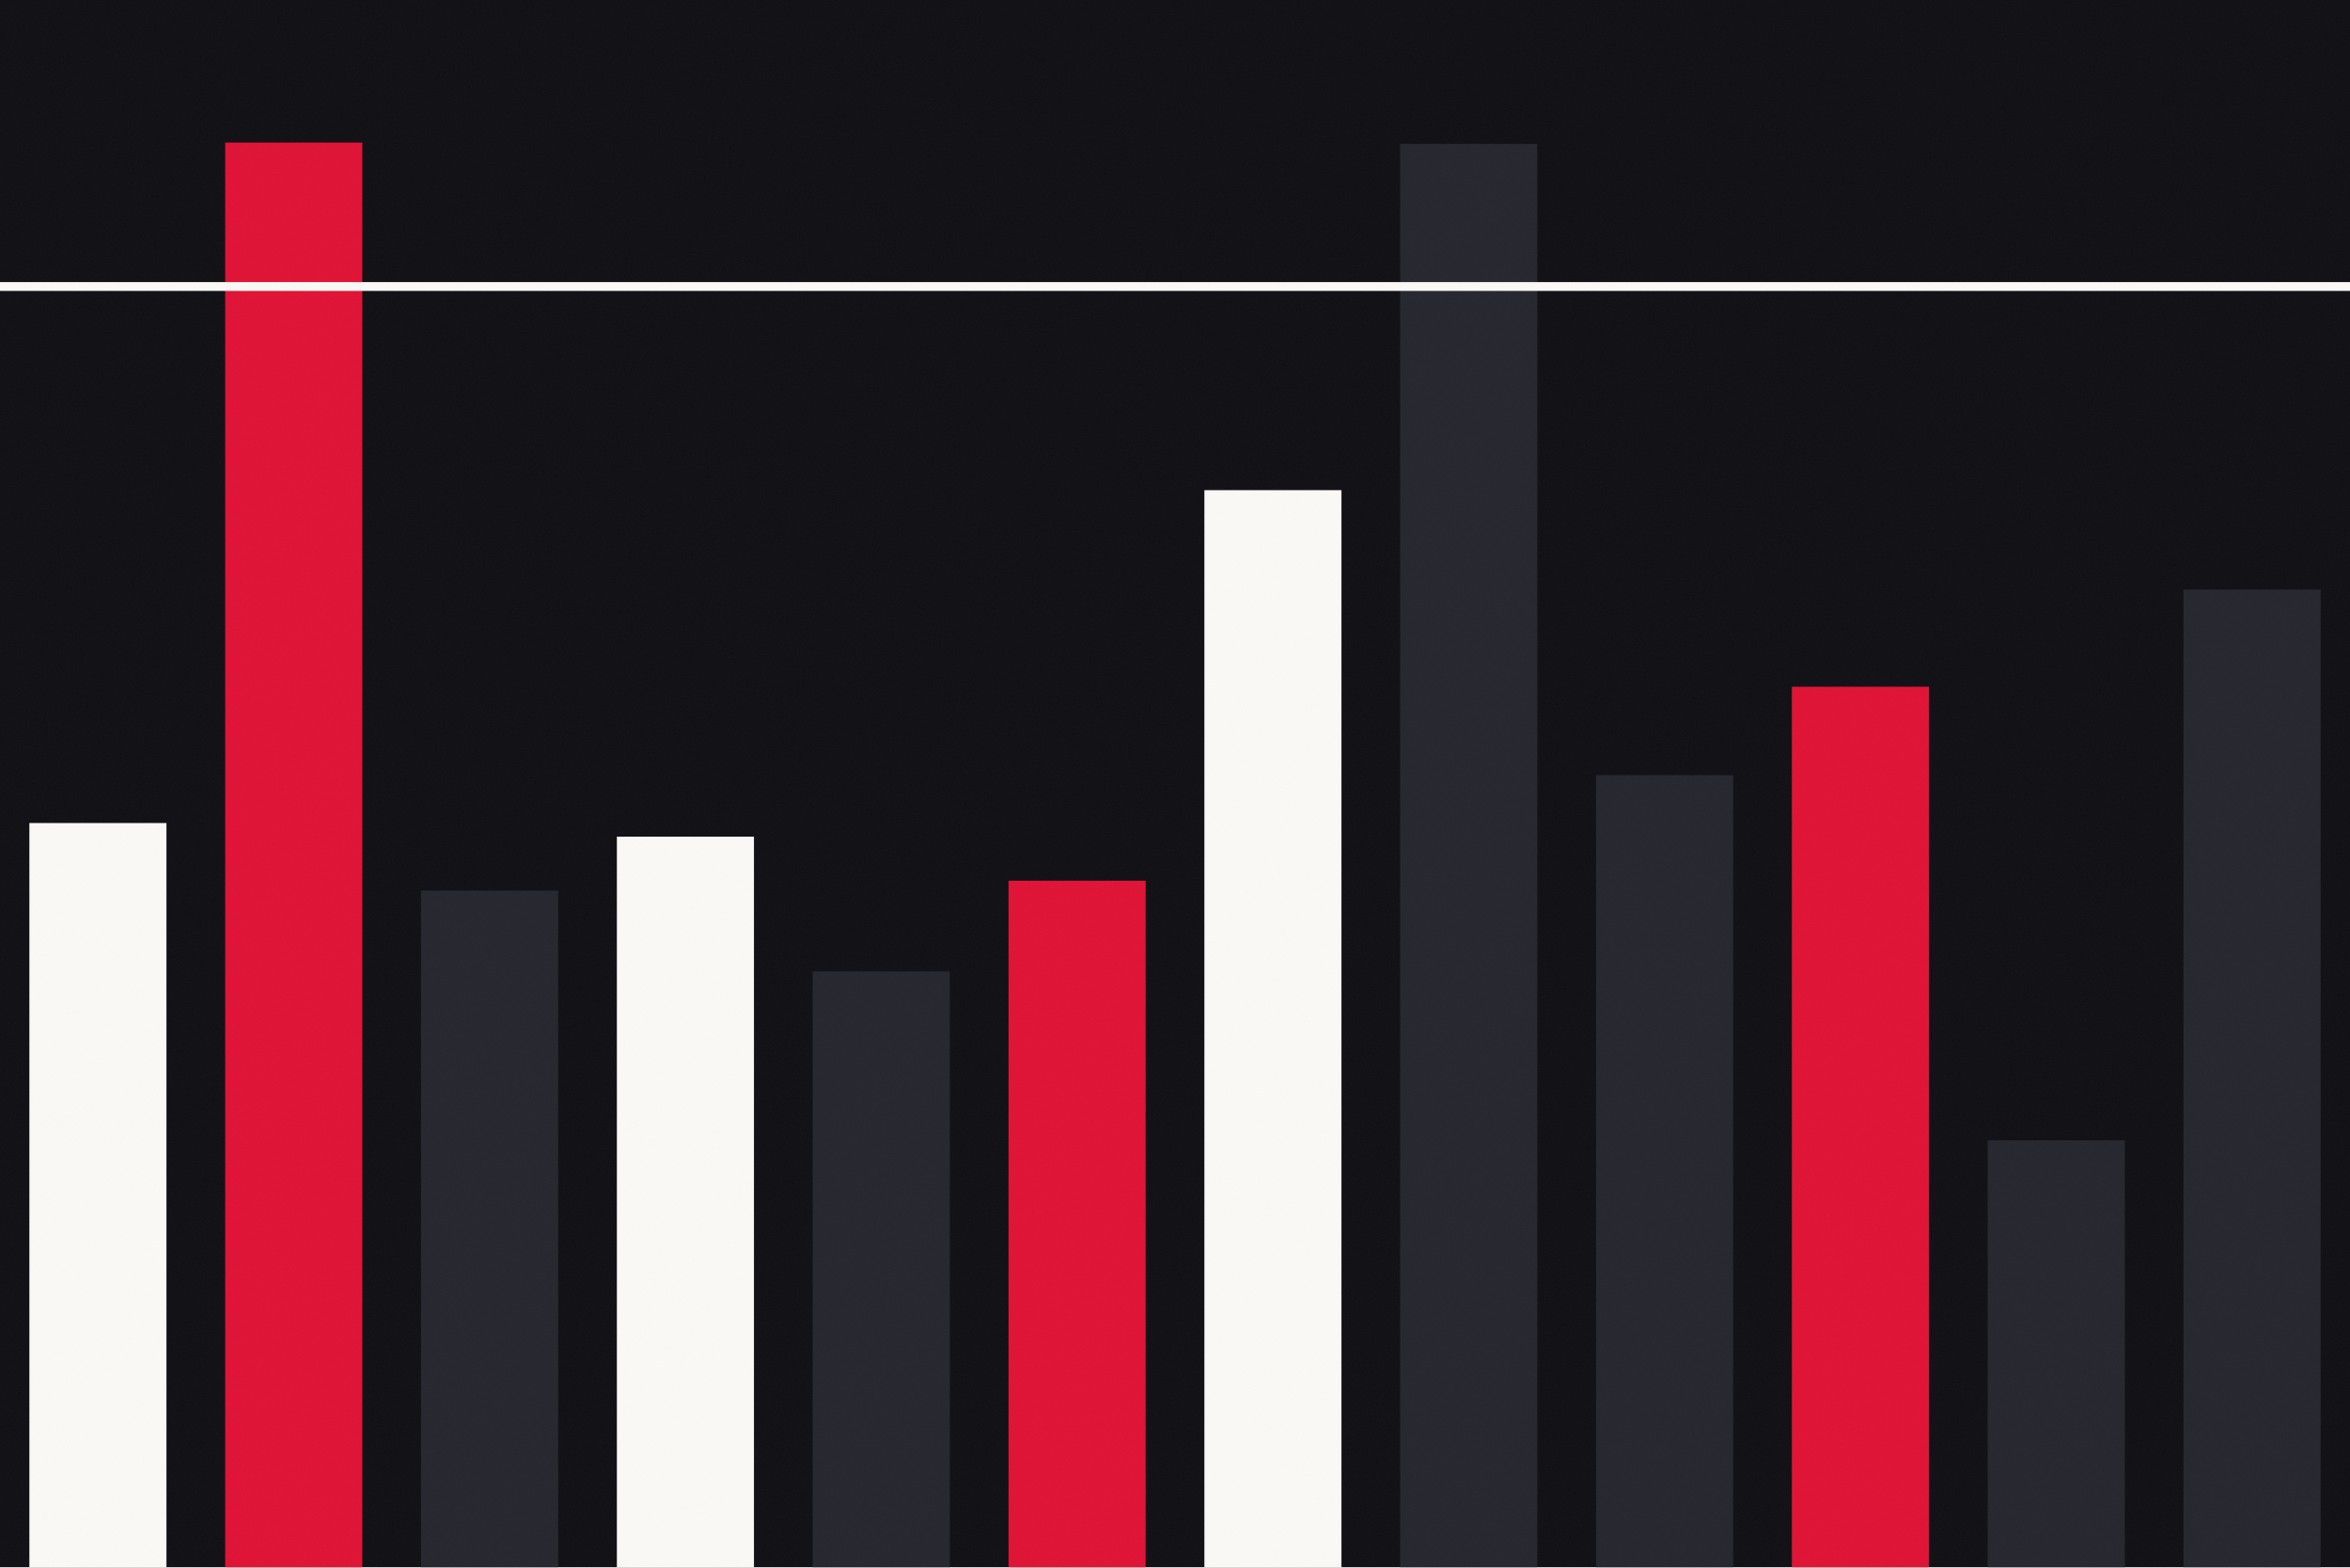
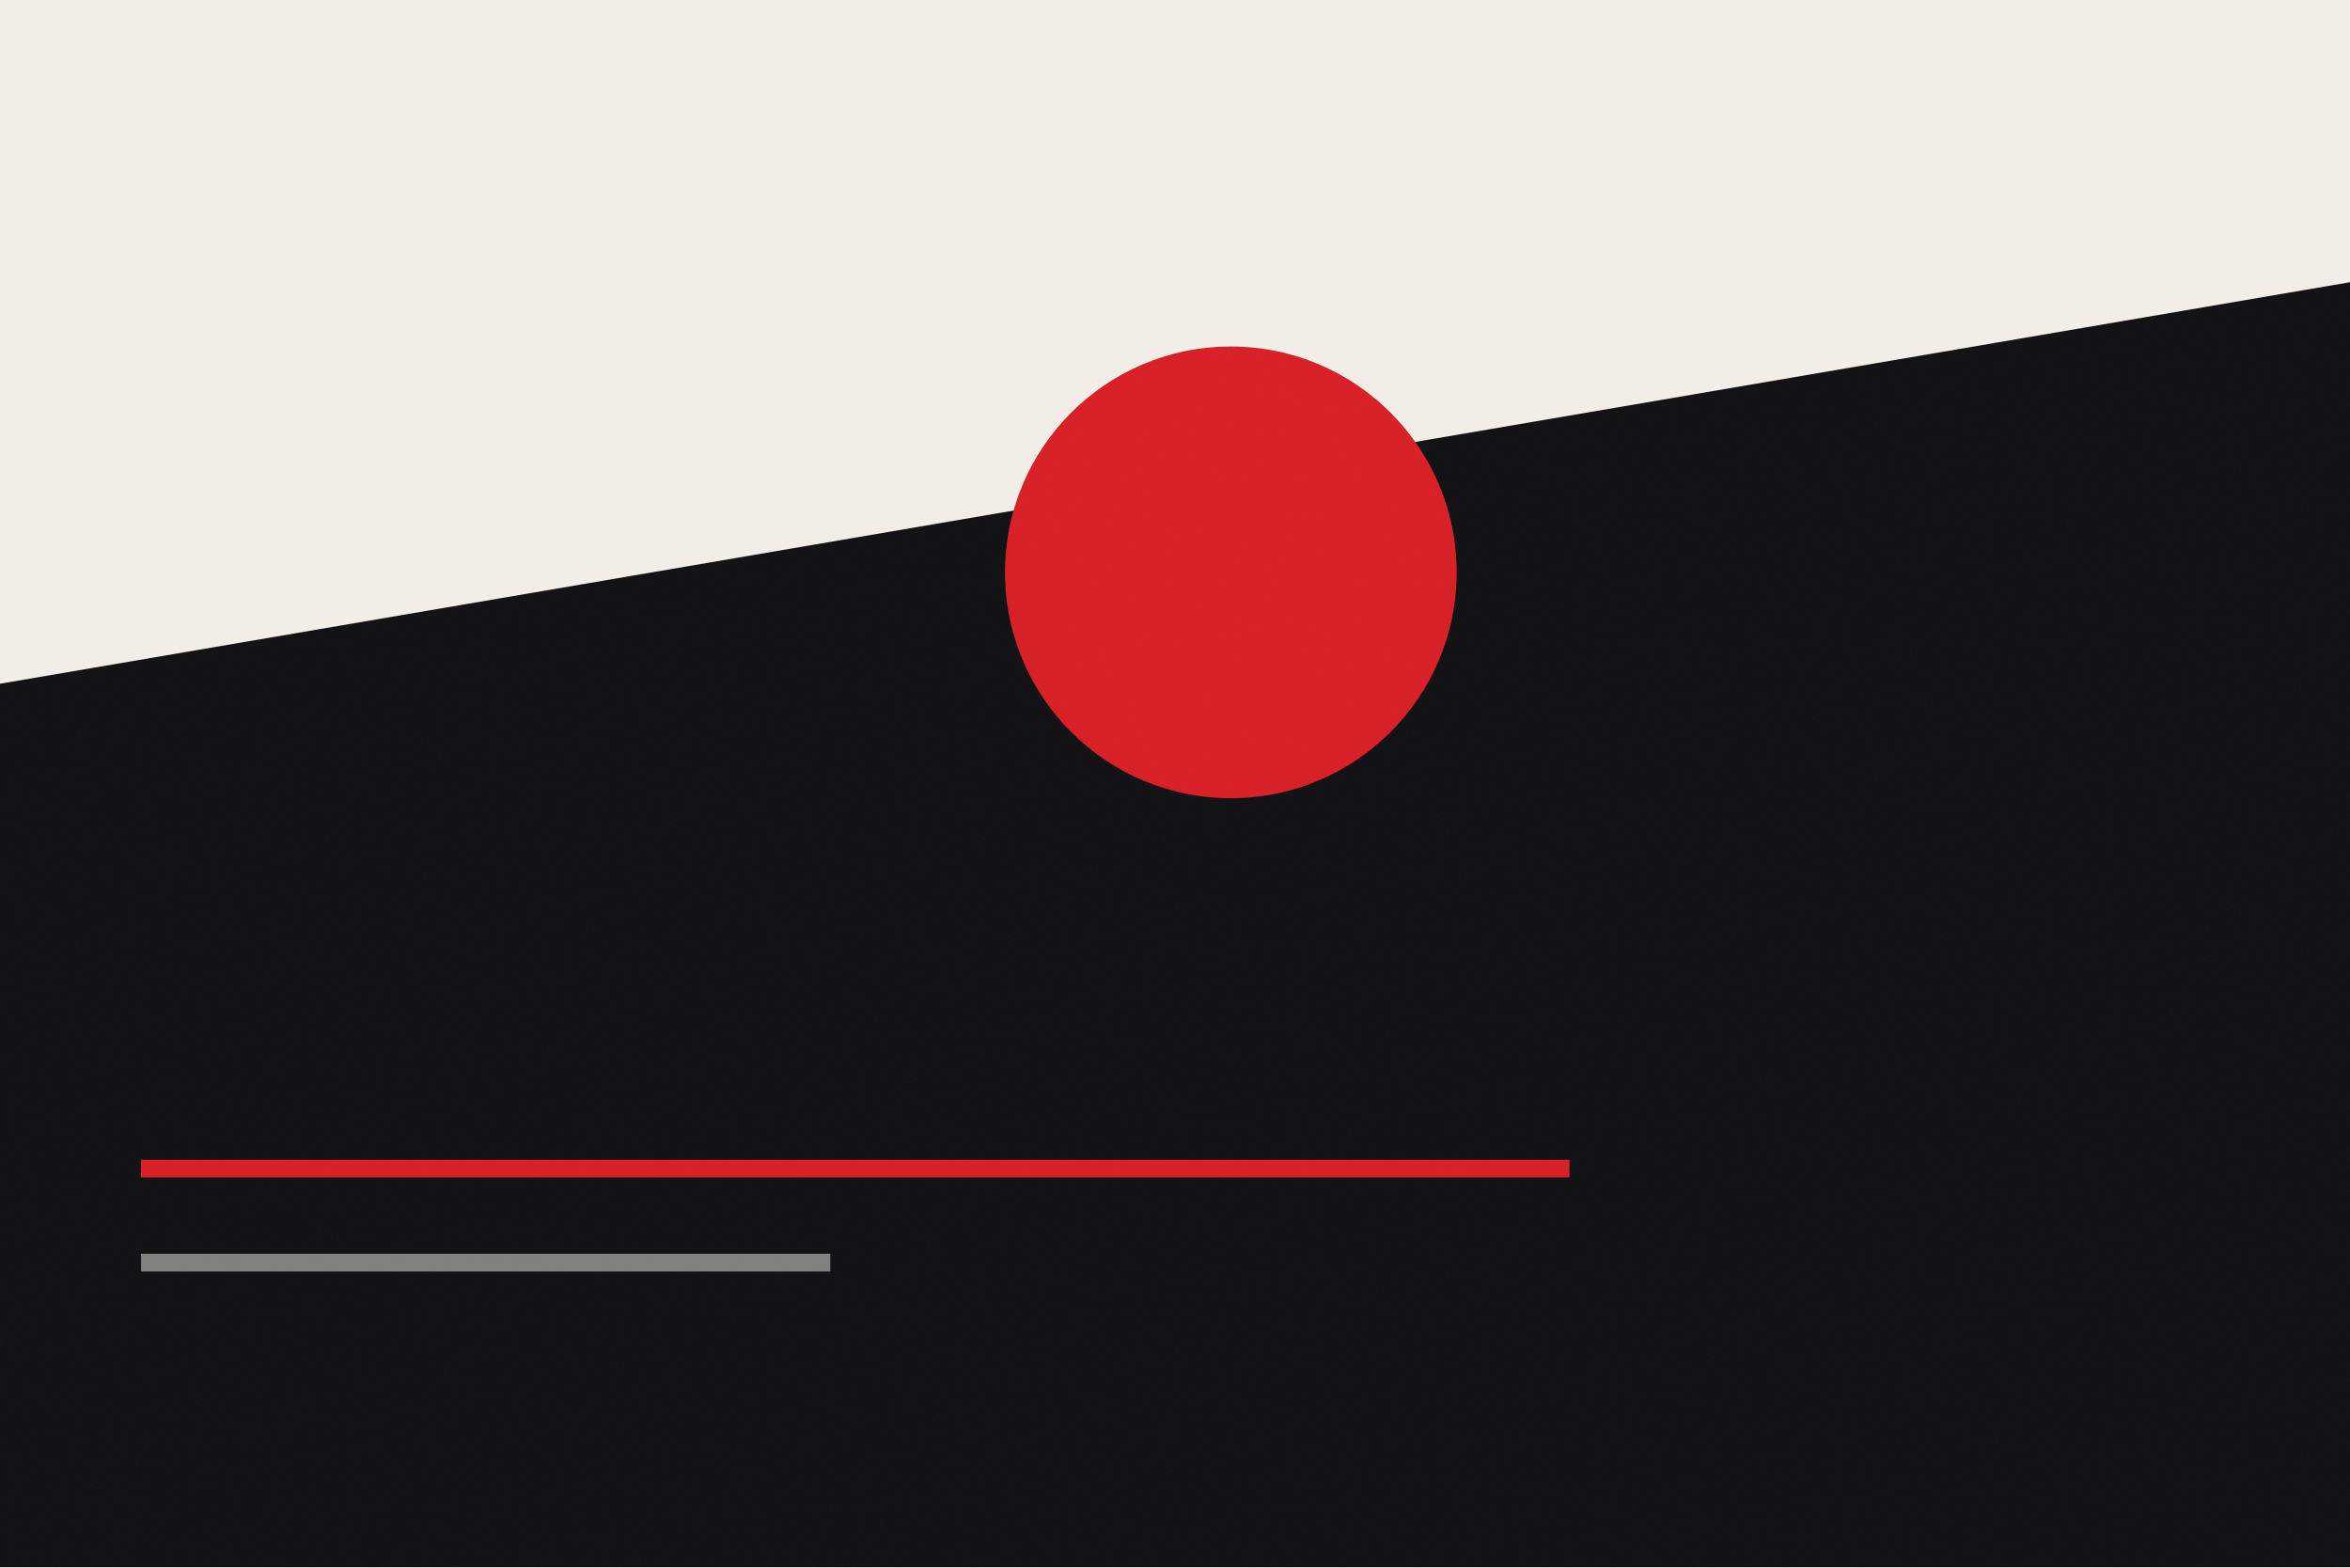
<svg xmlns="http://www.w3.org/2000/svg" viewBox="0 0 1600 1067" width="1600" height="1067" role="img">
  <defs>
    <filter id="grain" x="0" y="0" width="100%" height="100%">
-       <feTurbulence type="fractalNoise" baseFrequency="0.9" numOctaves="2" stitchTiles="stitch" />
+       <feTurbulence type="fractalNoise" baseFrequency="0.85" numOctaves="2" stitchTiles="stitch" />
      <feColorMatrix type="saturate" values="0" />
      <feComponentTransfer>
        <feFuncA type="linear" slope="0.4" />
      </feComponentTransfer>
    </filter>
  </defs>
  <g>
-     <rect width="1600" height="1067" fill="#101014" />
-     <rect x="20" y="560.332" width="93.333" height="506.668" fill="#FBF9F6" />
-     <rect x="153.333" y="97.059" width="93.333" height="969.941" fill="#E01235" />
-     <rect x="286.667" y="606.355" width="93.333" height="460.645" fill="#26262E" />
-     <rect x="420" y="569.611" width="93.333" height="497.389" fill="#FBF9F6" />
-     <rect x="553.333" y="661.34" width="93.333" height="405.66" fill="#26262E" />
-     <rect x="686.667" y="599.611" width="93.333" height="467.389" fill="#E01235" />
-     <rect x="820" y="333.712" width="93.333" height="733.288" fill="#FBF9F6" />
-     <rect x="953.333" y="97.971" width="93.333" height="969.029" fill="#26262E" />
-     <rect x="1086.667" y="527.74" width="93.333" height="539.26" fill="#26262E" />
-     <rect x="1220" y="467.537" width="93.333" height="599.463" fill="#E01235" />
-     <rect x="1353.333" y="776.339" width="93.333" height="290.661" fill="#26262E" />
-     <rect x="1486.667" y="401.432" width="93.333" height="665.568" fill="#26262E" />
-     <rect x="0" y="192.06" width="1600" height="6" fill="#FBF9F6" />
+     <rect width="1600" height="1067" fill="#F3EFE8" />
+     <path d="M0 465.501 L1600 192.141 L1600 1067 L0 1067 Z" fill="#111114" />
+     <circle cx="838.02" cy="389.668" r="153.756" fill="#D81E26" />
+     <rect x="96" y="789.58" width="972.537" height="12" fill="#D81E26" />
+     <rect x="96" y="853.6" width="469.298" height="12" fill="#F3EFE8" opacity="0.5" />
  </g>
-   <rect width="1600" height="1067" filter="url(#grain)" opacity="0.085" />
+   <rect width="1600" height="1067" filter="url(#grain)" opacity="0.07" />
</svg>
